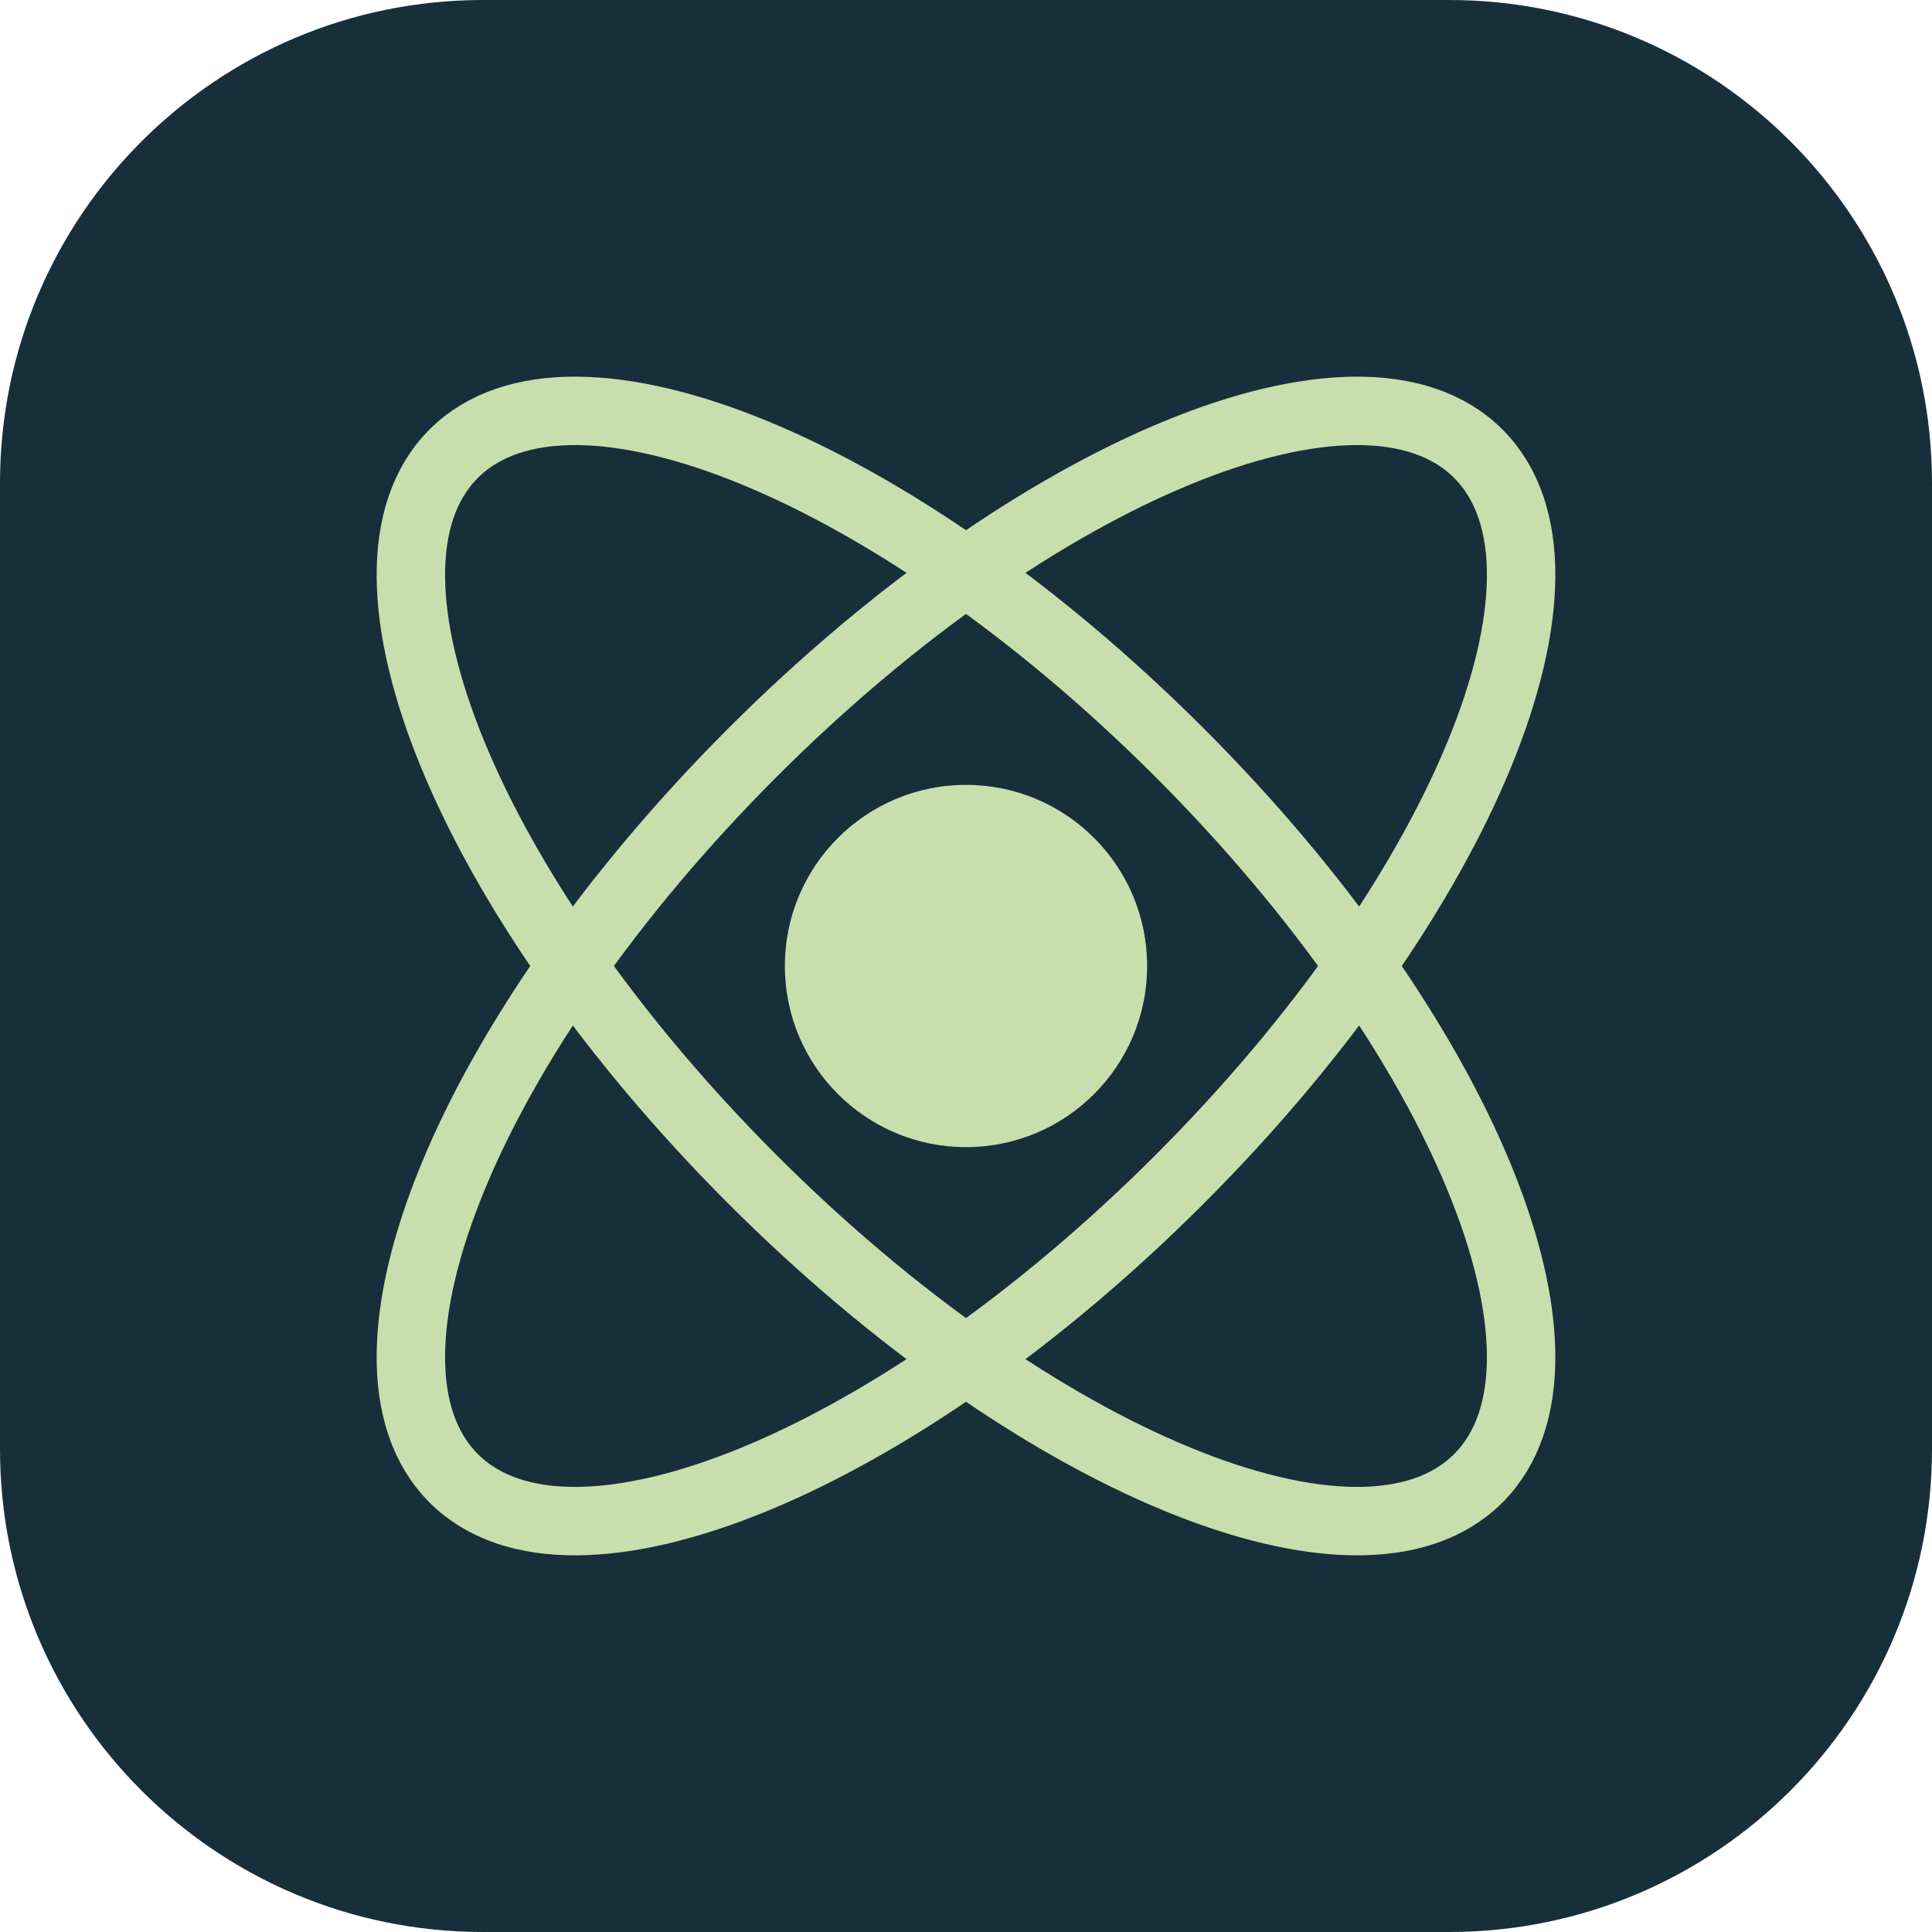
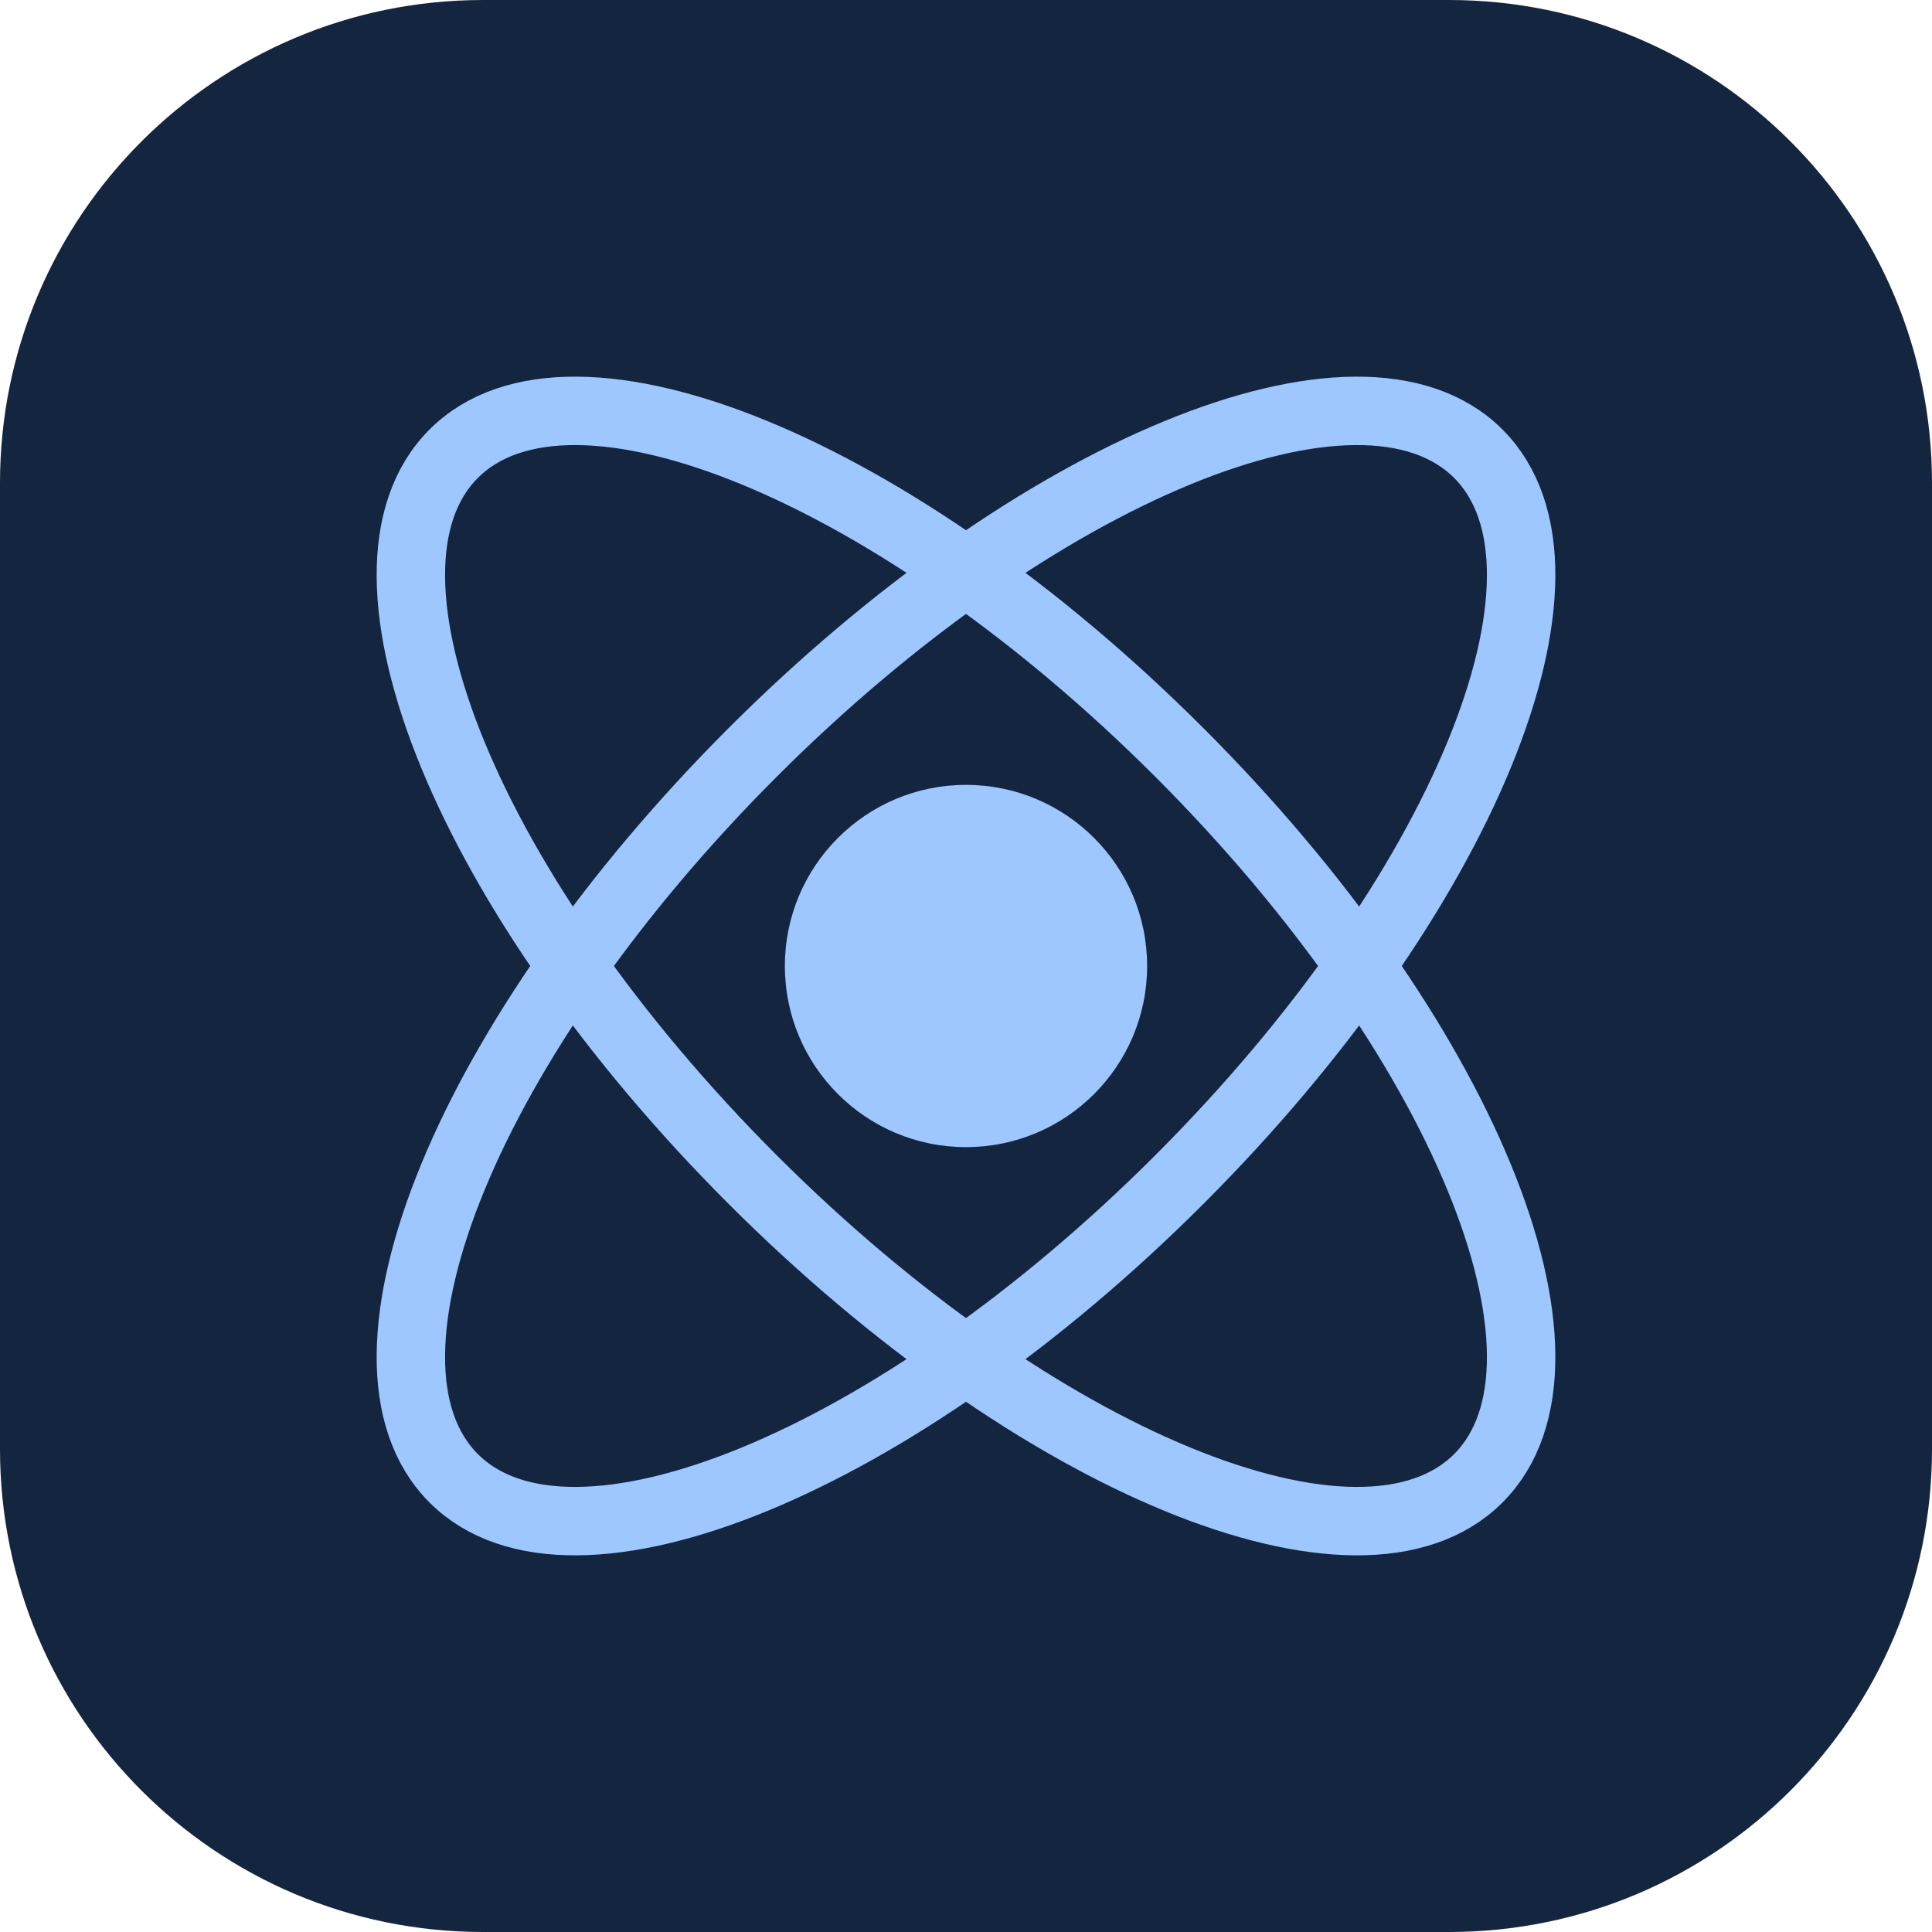
<svg xmlns="http://www.w3.org/2000/svg" viewBox="0 0 48 48">
-   <rect width="48" height="48" rx="12" fill="#172f3b" />
-   <g fill="none" stroke="#c8dfad" stroke-width="1.7">
+   <rect width="48" height="48" rx="12" fill="#14253f" />
+   <g fill="none" stroke="#9ec6ff" stroke-width="1.7">
    <ellipse cx="24" cy="24" rx="18" ry="7.5" transform="rotate(-45 24 24)" />
    <ellipse cx="24" cy="24" rx="18" ry="7.5" transform="rotate(45 24 24)" />
  </g>
-   <circle cx="24" cy="24" r="4.5" fill="#c8dfad" />
+   <circle cx="24" cy="24" r="4.5" fill="#9ec6ff" />
</svg>
